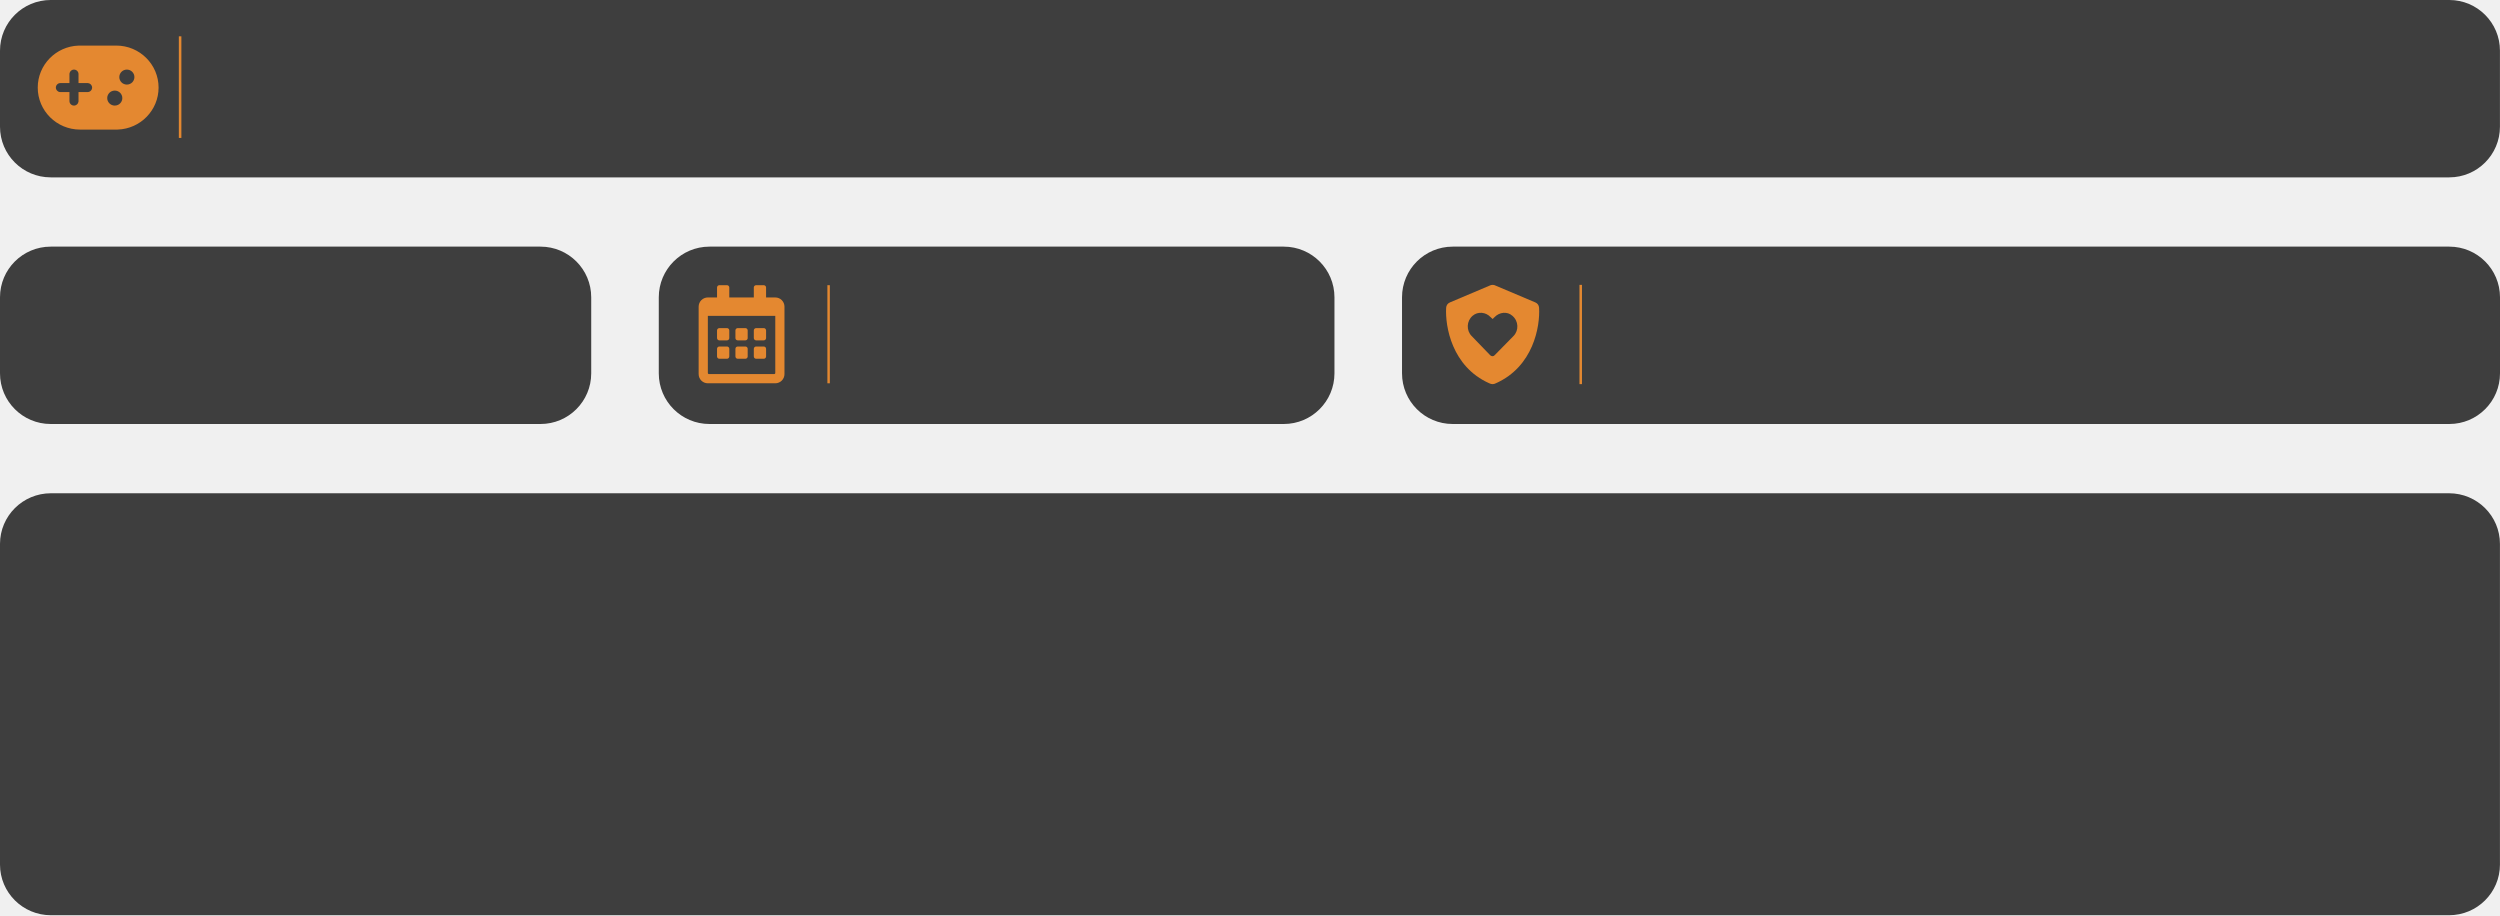
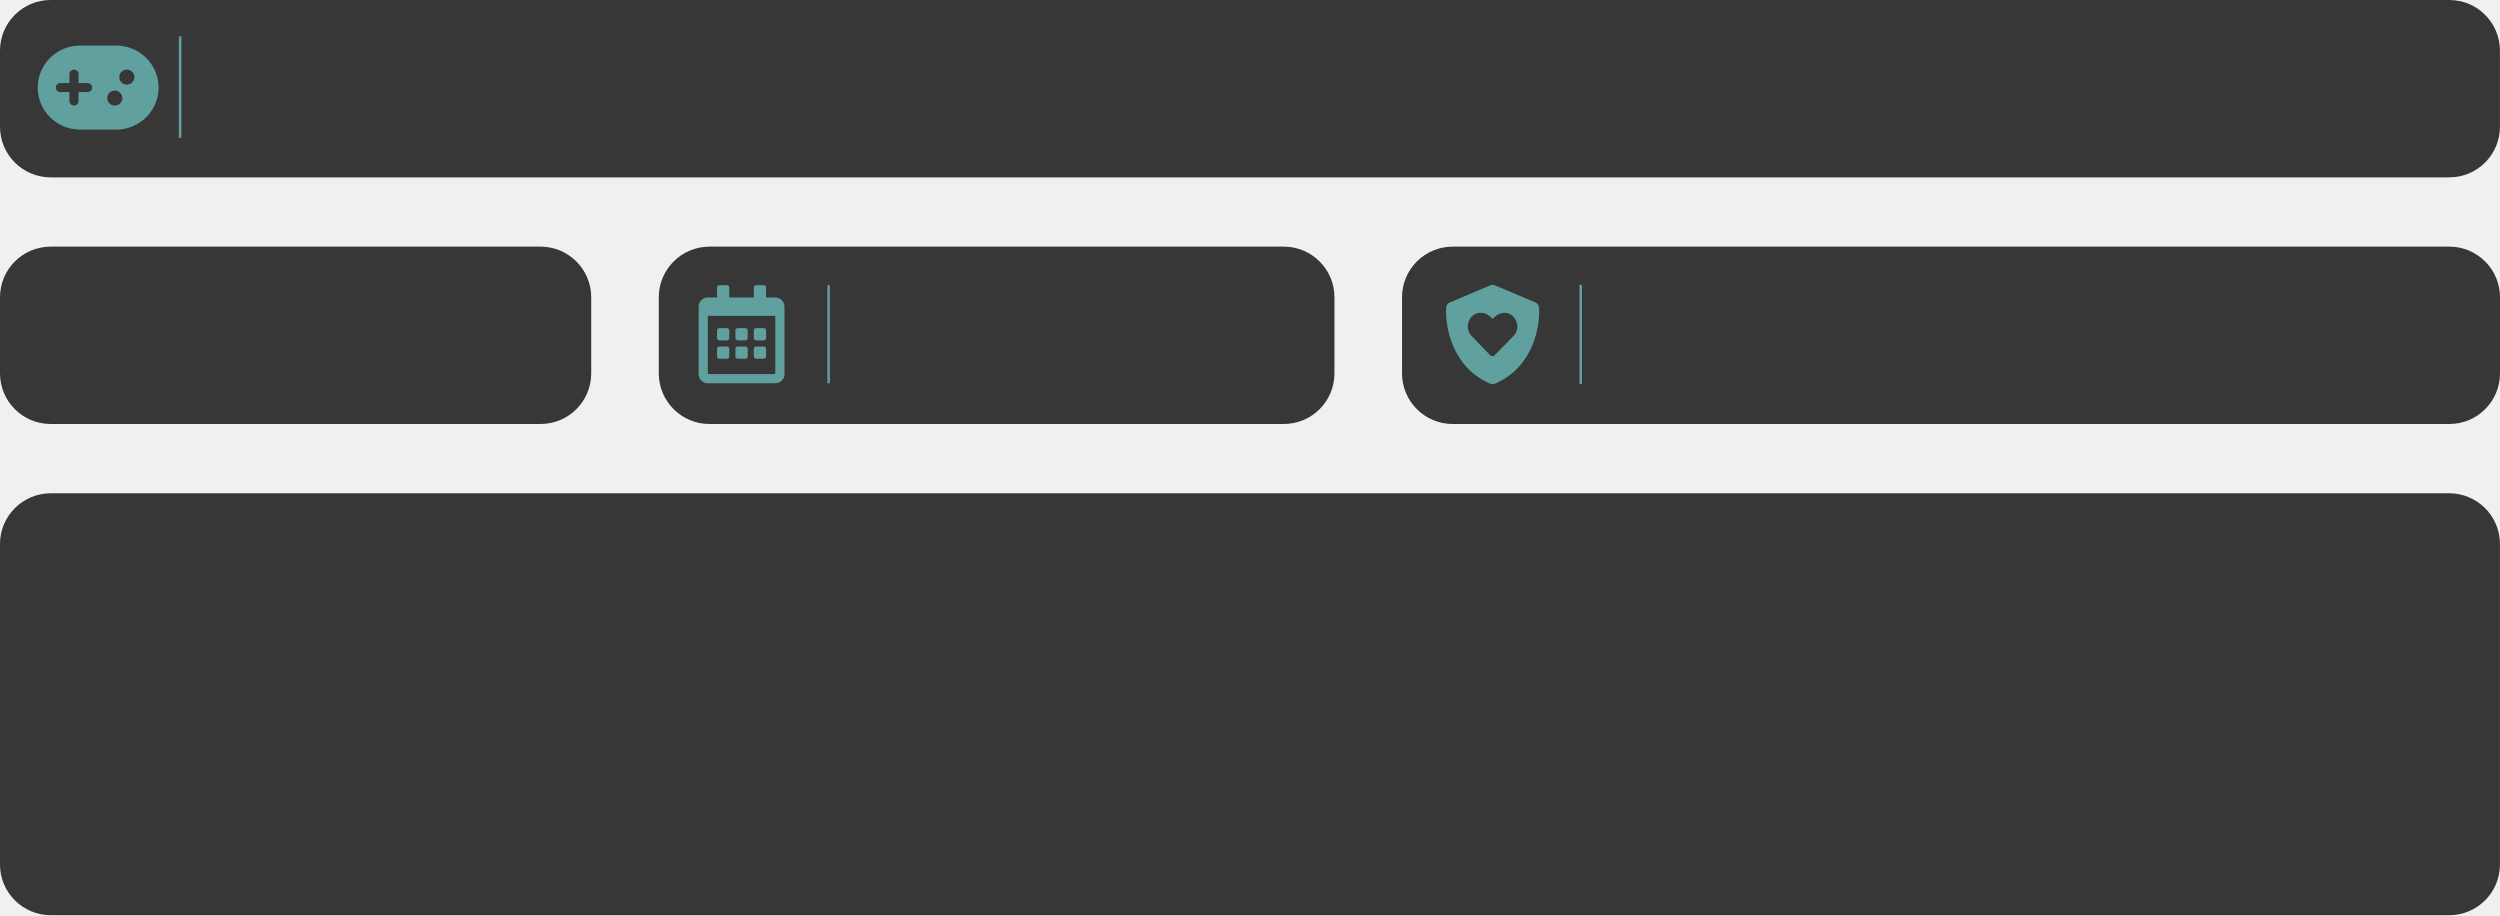
<svg xmlns="http://www.w3.org/2000/svg" width="1479.996" height="541.808" viewBox="0 0 1479.996 541.808" version="1.1" xml:space="preserve" style="clip-rule:evenodd;fill-rule:evenodd;stroke-linejoin:round;stroke-miterlimit:2" id="svg6">
  <defs id="defs6" />
  <g transform="translate(0,-778.9955)" id="g6">
    <g id="gamelist-metadata-background-light-base.svg" transform="matrix(1,0,0,0.403846,0,925)">
      <clipPath id="_clip1">
        <rect x="0" y="0" width="1624" height="260" id="rect2" />
      </clipPath>
      <g clip-path="url(#_clip1)" id="g5">
        <g transform="matrix(0.398804,0,0,0.921986,-796.81,-1129.43)" id="g2">
                    
                </g>
        <g transform="matrix(0.418744,0,0,0.921986,-446.6527,-1129.43)" id="g3">
                    
                </g>
        <g transform="matrix(0.6281565,0,0,0.921986,-405.0608,-1129.43)" id="g4">
                    
                </g>
      </g>
    </g>
  </g>
-   <path style="clip-rule:evenodd;fill:#1f1f1f;fill-opacity:0.85;fill-rule:evenodd;stroke-width:0;stroke-linejoin:round;stroke-miterlimit:2" id="rect1-2" width="350" height="105" x="0" y="146.006" d="m 30,146.006 h 290 a 30,30 45 0 1 30,30 v 45 a 30,30 135 0 1 -30,30 l -290,0 a 30,30 45 0 1 -30,-30 v -45 a 30,30 135 0 1 30,-30 z" />
-   <path style="clip-rule:evenodd;fill:#1f1f1f;fill-opacity:0.85;fill-rule:evenodd;stroke-width:0;stroke-linejoin:round;stroke-miterlimit:2" id="rect1-2-6" width="400" height="105" x="389.998" y="146.006" d="m 419.998,146.006 340,0 a 30,30 45 0 1 30,30 v 45 a 30,30 135 0 1 -30,30 l -340,0 a 30,30 45 0 1 -30,-30 v -45 a 30,30 135 0 1 30,-30 z" />
-   <path style="clip-rule:evenodd;fill:#1f1f1f;fill-opacity:0.85;fill-rule:evenodd;stroke-width:0;stroke-linejoin:round;stroke-miterlimit:2" id="rect1-2-6-3" width="1479.963" height="105" x="0" y="0" d="m 30,0 h 1419.963 a 30,30 45 0 1 30,30 v 45 a 30,30 135 0 1 -30,30 H 30 A 30,30 45 0 1 0,75 V 30 A 30,30 135 0 1 30,0 Z" />
-   <path style="clip-rule:evenodd;fill:#1f1f1f;fill-opacity:0.85;fill-rule:evenodd;stroke-width:0;stroke-linejoin:round;stroke-miterlimit:2" id="rect1-2-6-9" width="650" height="105" x="829.996" y="146.006" d="M 859.996,146.006 H 1449.996 a 30,30 45 0 1 30,30 v 45 a 30,30 135 0 1 -30,30 H 859.996 a 30,30 45 0 1 -30,-30 v -45 a 30,30 135 0 1 30,-30 z" />
-   <rect x="935.051" y="168.637" width="1.469" height="58.769" style="clip-rule:evenodd;fill:#e48830;fill-rule:evenodd;stroke-width:1.469;stroke-linejoin:round;stroke-miterlimit:2;fill-opacity:1" id="rect10" />
-   <path d="m 883.635,168.637 c 0.644,0 1.264,0.159 1.813,0.467 l 23.463,9.926 c 1.284,0.544 2.145,1.672 2.224,3.162 0.655,10.963 -3.35,34.87 -25.641,44.72 -0.561,0.32 -1.308,0.505 -1.86,0.494 -0.664,0.015 -1.308,-0.173 -1.975,-0.494 -22.185,-9.85 -26.184,-33.757 -25.541,-44.72 0.082,-1.49 0.949,-2.618 2.236,-3.162 l 23.455,-9.926 c 0.552,-0.309 1.184,-0.473 1.825,-0.467 z m 1.125,41.711 11.26,-11.454 c 3.215,-3.317 3.018,-8.839 -0.699,-11.948 -3.021,-2.721 -7.646,-2.216 -10.561,0.802 l -1.114,1.102 -1.205,-1.102 c -2.812,-3.018 -7.54,-3.523 -10.664,-0.802 -3.614,3.109 -3.811,8.63 -0.597,11.948 l 11.066,11.454 c 0.802,0.702 1.904,0.702 2.512,0 z" style="clip-rule:evenodd;fill:#e48830;fill-rule:nonzero;stroke-width:1.469;stroke-linejoin:round;stroke-miterlimit:2;fill-opacity:1" id="path16-0" />
-   <rect x="105.872" y="21.497" width="1.504" height="60.159" style="clip-rule:evenodd;fill:#e48830;fill-rule:evenodd;stroke-width:1.504;stroke-linejoin:round;stroke-miterlimit:2;fill-opacity:1" id="rect8-4" />
-   <path d="m 68.834,26.985 c 13.831,0 25.043,11.133 25.043,24.866 0,13.447 -10.75,24.401 -24.182,24.852 l -0.861,0.014 H 47.383 c -13.831,0 -25.043,-11.133 -25.043,-24.866 0,-13.447 10.75,-24.401 24.182,-24.852 l 0.861,-0.014 z m -0.887,26.643 c -2.47,0 -4.472,1.988 -4.472,4.44 0,2.452 2.002,4.44 4.472,4.44 2.47,0 4.472,-1.988 4.472,-4.44 0,-2.452 -2.002,-4.44 -4.472,-4.44 z M 43.798,41.195 c -1.358,0 -2.481,1.002 -2.659,2.303 l -0.025,0.362 v 5.321 l -5.366,0.003 c -1.482,0 -2.683,1.193 -2.683,2.664 0,1.349 1.009,2.464 2.319,2.64 l 0.364,0.024 5.366,-0.003 v 5.336 c 0,1.471 1.201,2.664 2.683,2.664 1.358,0 2.481,-1.002 2.659,-2.303 l 0.025,-0.362 v -5.336 l 5.366,0.003 c 1.482,0 2.683,-1.193 2.683,-2.664 0,-1.349 -1.009,-2.464 -2.319,-2.64 l -0.364,-0.024 -5.366,-0.003 v -5.321 c 0,-1.471 -1.201,-2.664 -2.683,-2.664 z m 31.304,0 c -2.47,0 -4.472,1.988 -4.472,4.44 0,2.452 2.002,4.44 4.472,4.44 2.47,0 4.472,-1.988 4.472,-4.44 0,-2.452 -2.002,-4.44 -4.472,-4.44 z" id="🎨-Color" style="clip-rule:evenodd;fill:#e48830;fill-opacity:1;fill-rule:nonzero;stroke:none;stroke-width:3.565;stroke-linejoin:round;stroke-miterlimit:2" />
-   <rect x="489.814" y="168.836" width="1.452" height="58.073" style="clip-rule:evenodd;fill:#e48830;fill-rule:evenodd;stroke-width:1.452;stroke-linejoin:round;stroke-miterlimit:2;fill-opacity:1" id="rect8" />
-   <path d="m 430.382,201.502 h -4.541 c -0.749,-0.003 -1.356,-0.61 -1.359,-1.359 v -4.541 c 0.003,-0.749 0.61,-1.356 1.359,-1.359 h 4.536 c 0.749,0.003 1.356,0.61 1.359,1.359 v 4.536 c 0,0.749 -0.604,1.359 -1.353,1.365 z m 12.248,-1.359 v -4.541 c -0.003,-0.749 -0.61,-1.356 -1.359,-1.359 h -4.541 c -0.749,0.003 -1.356,0.61 -1.359,1.359 v 4.536 c 0.003,0.749 0.61,1.356 1.359,1.359 h 4.536 c 0.749,0 1.359,-0.604 1.365,-1.353 z m 10.889,0 v -4.541 c -0.003,-0.749 -0.61,-1.356 -1.359,-1.359 h -4.541 c -0.749,0.003 -1.356,0.61 -1.359,1.359 v 4.536 c 0.003,0.749 0.61,1.356 1.359,1.359 h 4.536 c 0.749,0 1.359,-0.604 1.365,-1.353 z m -10.889,10.889 v -4.541 c -0.003,-0.749 -0.61,-1.356 -1.359,-1.359 h -4.541 c -0.749,0.003 -1.356,0.61 -1.359,1.359 v 4.536 c 0.003,0.749 0.61,1.356 1.359,1.359 h 4.536 c 0.749,0 1.359,-0.604 1.365,-1.353 z m -10.889,0 v -4.541 c -0.003,-0.749 -0.61,-1.356 -1.359,-1.359 h -4.541 c -0.749,0.003 -1.356,0.61 -1.359,1.359 v 4.536 c 0.003,0.749 0.61,1.356 1.359,1.359 h 4.536 c 0.749,0 1.359,-0.604 1.365,-1.353 z m 21.778,0 v -4.541 c -0.003,-0.749 -0.61,-1.356 -1.359,-1.359 h -4.541 c -0.749,0.003 -1.356,0.61 -1.359,1.359 v 4.536 c 0.003,0.749 0.61,1.356 1.359,1.359 h 4.536 c 0.749,0 1.359,-0.604 1.365,-1.353 z m 10.889,-29.49 v 39.925 c -0.003,3.005 -2.436,5.439 -5.441,5.441 h -39.925 c -3.005,0 -5.444,-2.436 -5.447,-5.441 v -39.925 c 0,-1.446 0.575,-2.831 1.594,-3.853 1.022,-1.019 2.407,-1.594 3.853,-1.594 h 5.447 v -5.9 c 0.003,-0.746 0.607,-1.353 1.353,-1.359 h 4.536 c 0.749,0.003 1.356,0.61 1.359,1.359 v 5.9 h 14.518 v -5.9 c 0.003,-0.752 0.613,-1.359 1.365,-1.359 h 4.536 c 0.749,0.003 1.356,0.61 1.359,1.359 v 5.9 h 5.447 c 1.446,0 2.831,0.575 3.853,1.594 1.019,1.022 1.594,2.407 1.594,3.853 z m -5.441,39.24 v -33.799 h -39.925 v 33.799 c 0.003,0.375 0.305,0.677 0.679,0.679 h 38.59 c 0.366,-0.015 0.653,-0.314 0.656,-0.679 z" style="clip-rule:evenodd;fill:#e48830;fill-rule:nonzero;stroke-width:1.452;stroke-linejoin:round;stroke-miterlimit:2;fill-opacity:1" id="path14" />
-   <path style="fill:#1f1f1f;fill-opacity:0.85;stroke:#ffffff;stroke-width:0" id="rect3" width="1474.35" height="249.796" x="-1.72" y="677.823" transform="matrix(1.003807,0,0,1,1.726911,-385.8105)" d="M 28.28,677.823 H 1442.63 a 30,30 45 0 1 30,30 V 897.619 a 30,30 135 0 1 -30,30 H 28.28 a 30,30 45 0 1 -30,-30 V 707.823 a 30,30 135 0 1 30,-30 z" />
+   <path style="clip-rule:evenodd;fill:#171717;fill-opacity:0.85;fill-rule:evenodd;stroke-width:0;stroke-linejoin:round;stroke-miterlimit:2" id="rect1-2" width="350" height="105" x="0" y="146.006" d="m 30,146.006 h 290 a 30,30 45 0 1 30,30 v 45 a 30,30 135 0 1 -30,30 l -290,0 a 30,30 45 0 1 -30,-30 v -45 a 30,30 135 0 1 30,-30 z" />
+   <path style="clip-rule:evenodd;fill:#171717;fill-opacity:0.85;fill-rule:evenodd;stroke-width:0;stroke-linejoin:round;stroke-miterlimit:2" id="rect1-2-6" width="400" height="105" x="389.998" y="146.006" d="m 419.998,146.006 340,0 a 30,30 45 0 1 30,30 v 45 a 30,30 135 0 1 -30,30 l -340,0 a 30,30 45 0 1 -30,-30 v -45 a 30,30 135 0 1 30,-30 z" />
+   <path style="clip-rule:evenodd;fill:#171717;fill-opacity:0.85;fill-rule:evenodd;stroke-width:0;stroke-linejoin:round;stroke-miterlimit:2" id="rect1-2-6-3" width="1479.963" height="105" x="0" y="0" d="m 30,0 h 1419.963 a 30,30 45 0 1 30,30 v 45 a 30,30 135 0 1 -30,30 H 30 A 30,30 45 0 1 0,75 V 30 A 30,30 135 0 1 30,0 Z" />
+   <path style="clip-rule:evenodd;fill:#171717;fill-opacity:0.85;fill-rule:evenodd;stroke-width:0;stroke-linejoin:round;stroke-miterlimit:2" id="rect1-2-6-9" width="650" height="105" x="829.996" y="146.006" d="M 859.996,146.006 H 1449.996 a 30,30 45 0 1 30,30 v 45 a 30,30 135 0 1 -30,30 H 859.996 a 30,30 45 0 1 -30,-30 v -45 a 30,30 135 0 1 30,-30 z" />
+   <rect x="935.051" y="168.637" width="1.469" height="58.769" style="clip-rule:evenodd;fill:#60a09e;fill-rule:evenodd;stroke-width:1.469;stroke-linejoin:round;stroke-miterlimit:2;fill-opacity:1" id="rect10" />
+   <path d="m 883.635,168.637 c 0.644,0 1.264,0.159 1.813,0.467 l 23.463,9.926 c 1.284,0.544 2.145,1.672 2.224,3.162 0.655,10.963 -3.35,34.87 -25.641,44.72 -0.561,0.32 -1.308,0.505 -1.86,0.494 -0.664,0.015 -1.308,-0.173 -1.975,-0.494 -22.185,-9.85 -26.184,-33.757 -25.541,-44.72 0.082,-1.49 0.949,-2.618 2.236,-3.162 l 23.455,-9.926 c 0.552,-0.309 1.184,-0.473 1.825,-0.467 z m 1.125,41.711 11.26,-11.454 c 3.215,-3.317 3.018,-8.839 -0.699,-11.948 -3.021,-2.721 -7.646,-2.216 -10.561,0.802 l -1.114,1.102 -1.205,-1.102 c -2.812,-3.018 -7.54,-3.523 -10.664,-0.802 -3.614,3.109 -3.811,8.63 -0.597,11.948 l 11.066,11.454 c 0.802,0.702 1.904,0.702 2.512,0 z" style="clip-rule:evenodd;fill:#60a09e;fill-rule:nonzero;stroke-width:1.469;stroke-linejoin:round;stroke-miterlimit:2;fill-opacity:1" id="path16-0" />
+   <rect x="105.872" y="21.497" width="1.504" height="60.159" style="clip-rule:evenodd;fill:#60a09e;fill-rule:evenodd;stroke-width:1.504;stroke-linejoin:round;stroke-miterlimit:2;fill-opacity:1" id="rect8-4" />
+   <path d="m 68.834,26.985 c 13.831,0 25.043,11.133 25.043,24.866 0,13.447 -10.75,24.401 -24.182,24.852 l -0.861,0.014 H 47.383 c -13.831,0 -25.043,-11.133 -25.043,-24.866 0,-13.447 10.75,-24.401 24.182,-24.852 l 0.861,-0.014 z m -0.887,26.643 c -2.47,0 -4.472,1.988 -4.472,4.44 0,2.452 2.002,4.44 4.472,4.44 2.47,0 4.472,-1.988 4.472,-4.44 0,-2.452 -2.002,-4.44 -4.472,-4.44 z M 43.798,41.195 c -1.358,0 -2.481,1.002 -2.659,2.303 l -0.025,0.362 v 5.321 l -5.366,0.003 c -1.482,0 -2.683,1.193 -2.683,2.664 0,1.349 1.009,2.464 2.319,2.64 l 0.364,0.024 5.366,-0.003 v 5.336 c 0,1.471 1.201,2.664 2.683,2.664 1.358,0 2.481,-1.002 2.659,-2.303 l 0.025,-0.362 v -5.336 l 5.366,0.003 c 1.482,0 2.683,-1.193 2.683,-2.664 0,-1.349 -1.009,-2.464 -2.319,-2.64 l -0.364,-0.024 -5.366,-0.003 v -5.321 c 0,-1.471 -1.201,-2.664 -2.683,-2.664 z m 31.304,0 c -2.47,0 -4.472,1.988 -4.472,4.44 0,2.452 2.002,4.44 4.472,4.44 2.47,0 4.472,-1.988 4.472,-4.44 0,-2.452 -2.002,-4.44 -4.472,-4.44 z" id="🎨-Color" style="clip-rule:evenodd;fill:#60a09e;fill-opacity:1;fill-rule:nonzero;stroke:none;stroke-width:3.565;stroke-linejoin:round;stroke-miterlimit:2" />
+   <rect x="489.814" y="168.836" width="1.452" height="58.073" style="clip-rule:evenodd;fill:#60a09e;fill-rule:evenodd;stroke-width:1.452;stroke-linejoin:round;stroke-miterlimit:2;fill-opacity:1" id="rect8" />
+   <path d="m 430.382,201.502 h -4.541 c -0.749,-0.003 -1.356,-0.61 -1.359,-1.359 v -4.541 c 0.003,-0.749 0.61,-1.356 1.359,-1.359 h 4.536 c 0.749,0.003 1.356,0.61 1.359,1.359 v 4.536 c 0,0.749 -0.604,1.359 -1.353,1.365 z m 12.248,-1.359 v -4.541 c -0.003,-0.749 -0.61,-1.356 -1.359,-1.359 h -4.541 c -0.749,0.003 -1.356,0.61 -1.359,1.359 v 4.536 c 0.003,0.749 0.61,1.356 1.359,1.359 h 4.536 c 0.749,0 1.359,-0.604 1.365,-1.353 z m 10.889,0 v -4.541 c -0.003,-0.749 -0.61,-1.356 -1.359,-1.359 h -4.541 c -0.749,0.003 -1.356,0.61 -1.359,1.359 v 4.536 c 0.003,0.749 0.61,1.356 1.359,1.359 h 4.536 c 0.749,0 1.359,-0.604 1.365,-1.353 z m -10.889,10.889 v -4.541 c -0.003,-0.749 -0.61,-1.356 -1.359,-1.359 h -4.541 c -0.749,0.003 -1.356,0.61 -1.359,1.359 v 4.536 c 0.003,0.749 0.61,1.356 1.359,1.359 h 4.536 c 0.749,0 1.359,-0.604 1.365,-1.353 z m -10.889,0 v -4.541 c -0.003,-0.749 -0.61,-1.356 -1.359,-1.359 h -4.541 c -0.749,0.003 -1.356,0.61 -1.359,1.359 v 4.536 c 0.003,0.749 0.61,1.356 1.359,1.359 h 4.536 c 0.749,0 1.359,-0.604 1.365,-1.353 z m 21.778,0 v -4.541 c -0.003,-0.749 -0.61,-1.356 -1.359,-1.359 h -4.541 c -0.749,0.003 -1.356,0.61 -1.359,1.359 v 4.536 c 0.003,0.749 0.61,1.356 1.359,1.359 h 4.536 c 0.749,0 1.359,-0.604 1.365,-1.353 z m 10.889,-29.49 v 39.925 c -0.003,3.005 -2.436,5.439 -5.441,5.441 h -39.925 c -3.005,0 -5.444,-2.436 -5.447,-5.441 v -39.925 c 0,-1.446 0.575,-2.831 1.594,-3.853 1.022,-1.019 2.407,-1.594 3.853,-1.594 h 5.447 v -5.9 c 0.003,-0.746 0.607,-1.353 1.353,-1.359 h 4.536 c 0.749,0.003 1.356,0.61 1.359,1.359 v 5.9 h 14.518 v -5.9 c 0.003,-0.752 0.613,-1.359 1.365,-1.359 h 4.536 c 0.749,0.003 1.356,0.61 1.359,1.359 v 5.9 h 5.447 c 1.446,0 2.831,0.575 3.853,1.594 1.019,1.022 1.594,2.407 1.594,3.853 z m -5.441,39.24 v -33.799 h -39.925 v 33.799 c 0.003,0.375 0.305,0.677 0.679,0.679 h 38.59 c 0.366,-0.015 0.653,-0.314 0.656,-0.679 z" style="clip-rule:evenodd;fill:#60a09e;fill-rule:nonzero;stroke-width:1.452;stroke-linejoin:round;stroke-miterlimit:2;fill-opacity:1" id="path14" />
+   <path style="fill:#171717;fill-opacity:0.85;stroke:#ffffff;stroke-width:0" id="rect3" width="1474.35" height="249.796" x="-1.72" y="677.823" transform="matrix(1.003807,0,0,1,1.726911,-385.8105)" d="M 28.28,677.823 H 1442.63 a 30,30 45 0 1 30,30 V 897.619 a 30,30 135 0 1 -30,30 H 28.28 a 30,30 45 0 1 -30,-30 V 707.823 a 30,30 135 0 1 30,-30 z" />
</svg>
